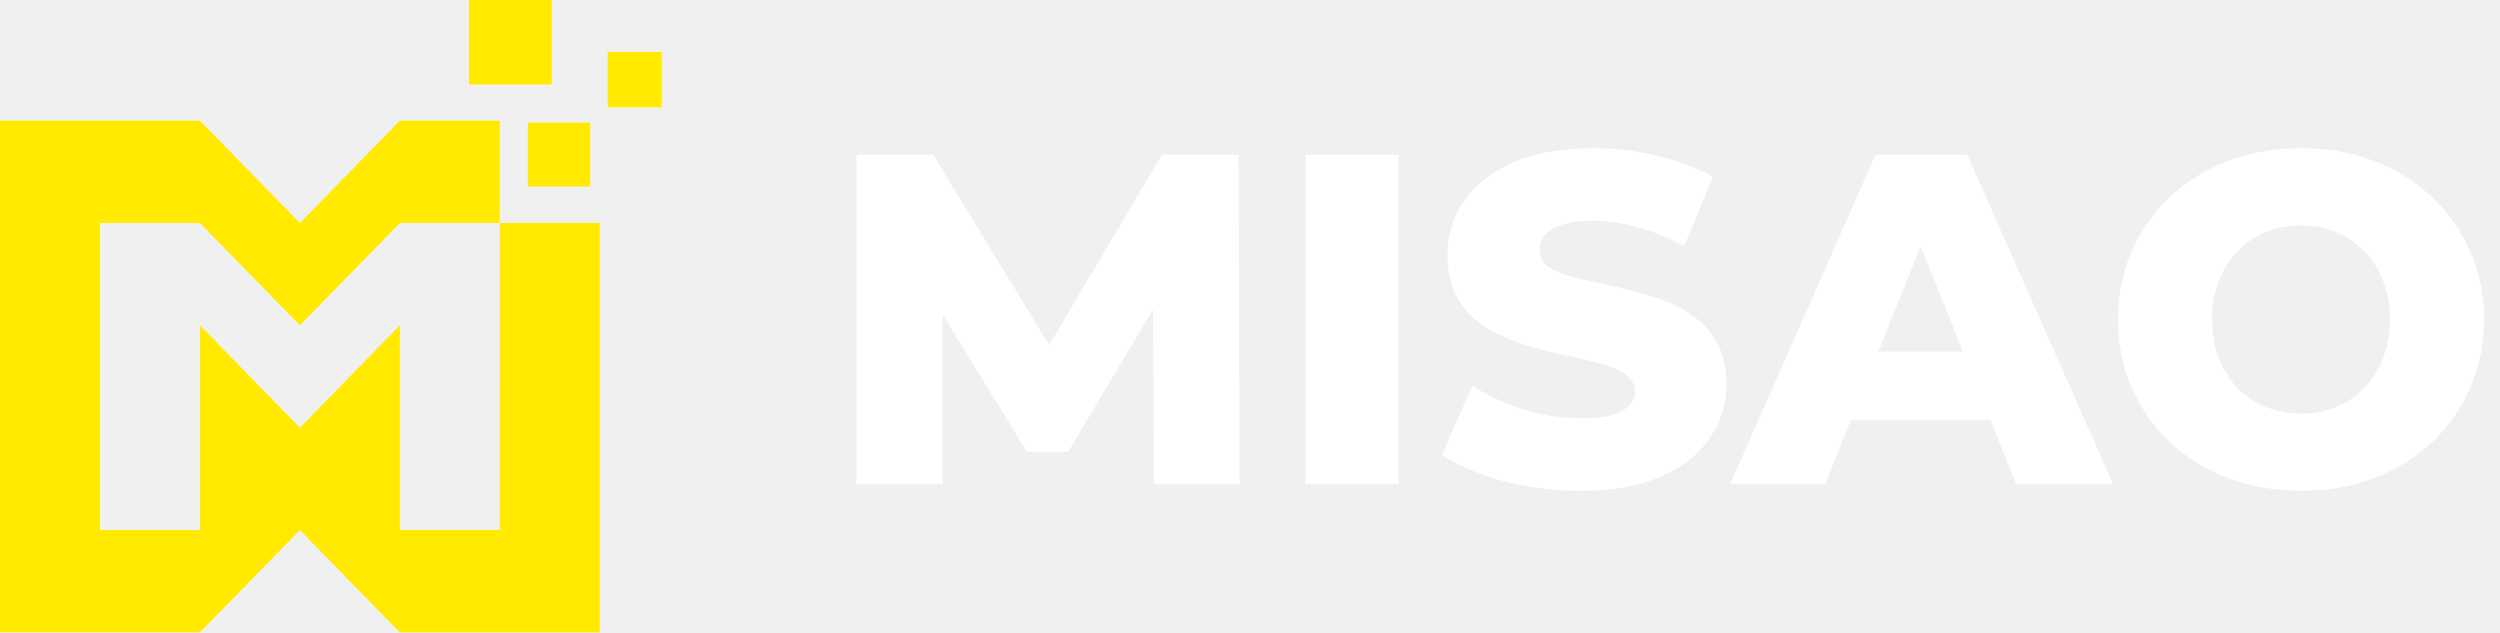
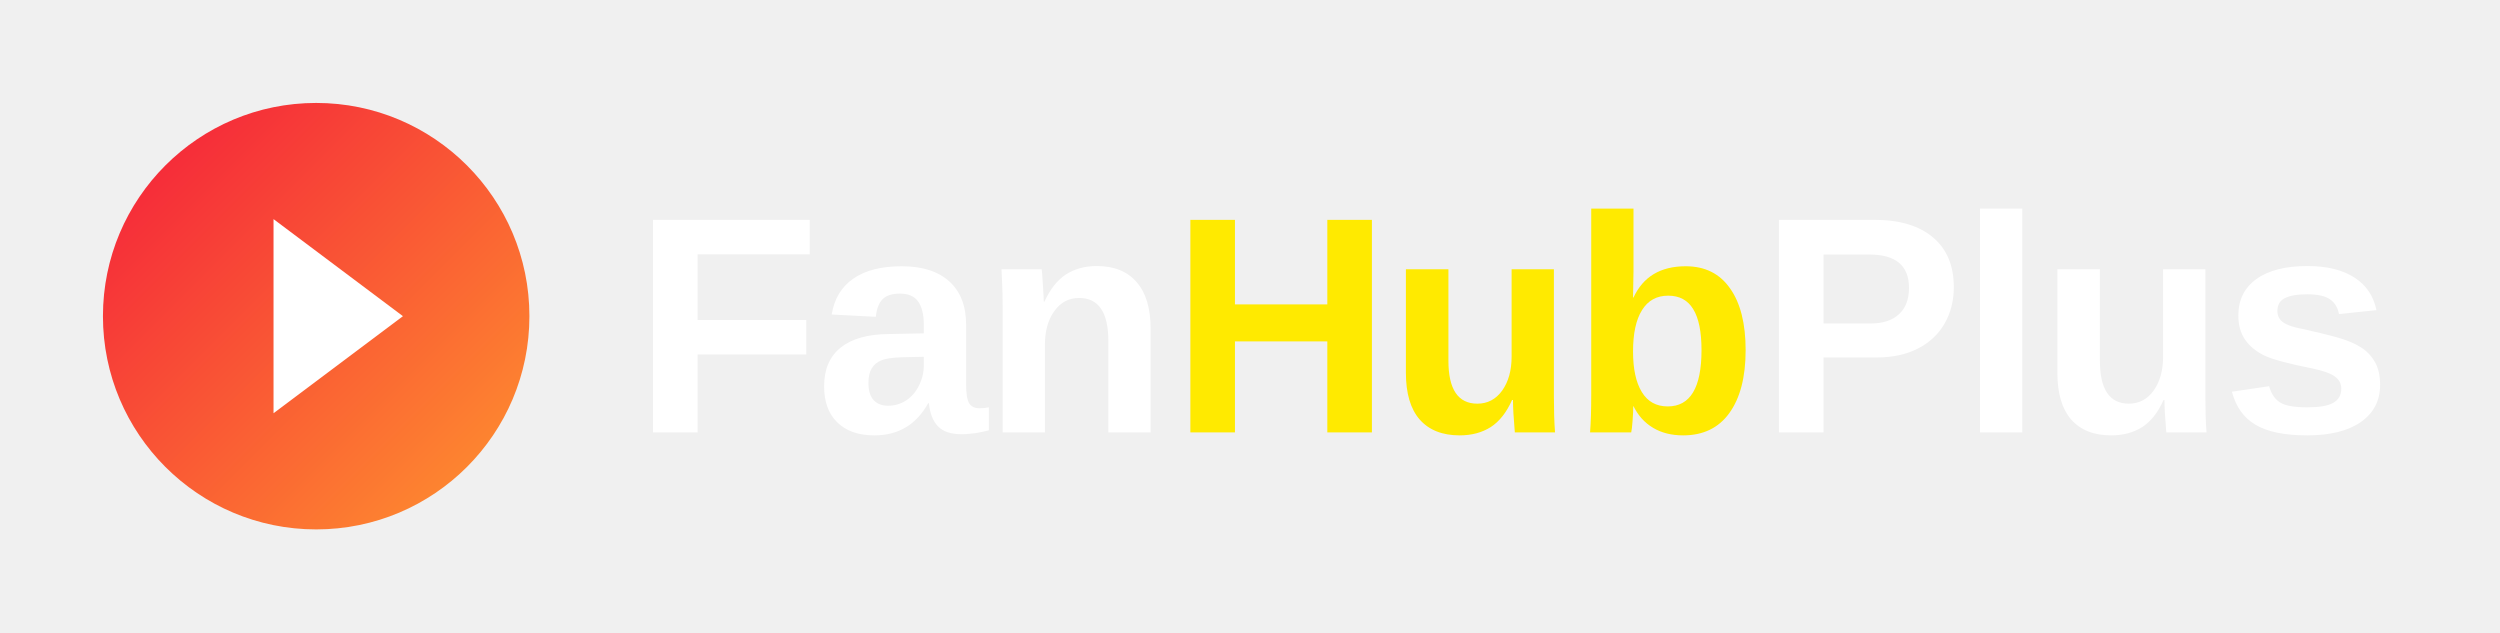
- <svg xmlns="http://www.w3.org/2000/svg" width="170" height="43" viewBox="0 0 170 43" fill="none">
-   <path d="M58.24 32.926V10.526H63.456L72.736 25.758H69.984L79.008 10.526H84.224L84.288 32.926H78.464L78.4 19.39H79.392L72.64 30.718H69.824L62.88 19.39H64.096V32.926H58.24ZM88.771 32.926V10.526H95.107V32.926H88.771ZM107.487 33.374C105.652 33.374 103.882 33.15 102.175 32.702C100.49 32.232 99.114 31.635 98.047 30.91L100.127 26.238C101.13 26.878 102.282 27.411 103.583 27.838C104.906 28.243 106.218 28.446 107.519 28.446C108.394 28.446 109.098 28.371 109.631 28.222C110.164 28.051 110.548 27.838 110.783 27.582C111.039 27.304 111.167 26.984 111.167 26.622C111.167 26.11 110.932 25.704 110.463 25.406C109.994 25.107 109.386 24.862 108.639 24.67C107.892 24.478 107.06 24.286 106.143 24.094C105.247 23.902 104.34 23.656 103.423 23.358C102.527 23.059 101.706 22.675 100.959 22.206C100.212 21.715 99.604 21.086 99.135 20.318C98.666 19.528 98.431 18.536 98.431 17.342C98.431 15.998 98.794 14.782 99.519 13.694C100.266 12.606 101.375 11.731 102.847 11.07C104.319 10.408 106.154 10.078 108.351 10.078C109.823 10.078 111.263 10.248 112.671 10.59C114.1 10.91 115.37 11.39 116.479 12.03L114.527 16.734C113.46 16.158 112.404 15.731 111.359 15.454C110.314 15.155 109.3 15.006 108.319 15.006C107.444 15.006 106.74 15.102 106.207 15.294C105.674 15.464 105.29 15.699 105.055 15.998C104.82 16.296 104.703 16.638 104.703 17.022C104.703 17.512 104.927 17.907 105.375 18.206C105.844 18.483 106.452 18.718 107.199 18.91C107.967 19.08 108.799 19.262 109.695 19.454C110.612 19.646 111.519 19.891 112.415 20.19C113.332 20.467 114.164 20.851 114.911 21.342C115.658 21.811 116.255 22.44 116.703 23.23C117.172 23.998 117.407 24.968 117.407 26.142C117.407 27.443 117.034 28.648 116.287 29.758C115.562 30.846 114.463 31.72 112.991 32.382C111.54 33.043 109.706 33.374 107.487 33.374ZM117.646 32.926L127.534 10.526H133.774L143.694 32.926H137.102L129.358 13.63H131.854L124.11 32.926H117.646ZM123.054 28.574L124.686 23.902H135.63L137.262 28.574H123.054ZM156.474 33.374C154.682 33.374 153.028 33.086 151.514 32.51C149.999 31.934 148.676 31.123 147.546 30.078C146.436 29.011 145.572 27.774 144.954 26.366C144.335 24.958 144.026 23.411 144.026 21.726C144.026 20.04 144.335 18.494 144.954 17.086C145.572 15.678 146.436 14.451 147.546 13.406C148.676 12.339 149.999 11.518 151.514 10.942C153.028 10.366 154.682 10.078 156.474 10.078C158.287 10.078 159.94 10.366 161.434 10.942C162.948 11.518 164.26 12.339 165.37 13.406C166.479 14.451 167.343 15.678 167.962 17.086C168.602 18.494 168.922 20.04 168.922 21.726C168.922 23.411 168.602 24.968 167.962 26.398C167.343 27.806 166.479 29.032 165.37 30.078C164.26 31.123 162.948 31.934 161.434 32.51C159.94 33.086 158.287 33.374 156.474 33.374ZM156.474 28.126C157.327 28.126 158.116 27.976 158.842 27.678C159.588 27.379 160.228 26.952 160.762 26.398C161.316 25.822 161.743 25.139 162.042 24.35C162.362 23.56 162.522 22.686 162.522 21.726C162.522 20.744 162.362 19.87 162.042 19.102C161.743 18.312 161.316 17.64 160.762 17.086C160.228 16.51 159.588 16.072 158.842 15.774C158.116 15.475 157.327 15.326 156.474 15.326C155.62 15.326 154.82 15.475 154.074 15.774C153.348 16.072 152.708 16.51 152.154 17.086C151.62 17.64 151.194 18.312 150.874 19.102C150.575 19.87 150.426 20.744 150.426 21.726C150.426 22.686 150.575 23.56 150.874 24.35C151.194 25.139 151.62 25.822 152.154 26.398C152.708 26.952 153.348 27.379 154.074 27.678C154.82 27.976 155.62 28.126 156.474 28.126Z" fill="white" />
-   <path d="M37.517 0H31.899V5.749H37.517V0Z" fill="#FFEA00" />
-   <path d="M45 3.531H41.32V7.298H45V3.531Z" fill="#FFEA00" />
-   <path d="M40.132 8.338H35.891V12.68H40.132V8.338Z" fill="#FFEA00" />
-   <path d="M33.986 8.209H27.188L20.392 15.166L13.594 8.209H0V43H13.594L20.39 36.043L27.185 43.002H40.781V15.166H33.986V8.209ZM33.986 36.041H27.19V22.125L20.392 29.084L13.596 22.125V36.041H6.798V15.166H13.596L20.392 22.123L27.19 15.166H33.988L33.986 36.041Z" fill="#FFEA00" />
-   <path d="M14.189 23.591V30.945C14.655 31.178 15.122 31.407 15.595 31.628C16.029 31.807 16.786 32.124 17.069 32.227C19.916 33.276 22.831 34.057 25.81 34.559C26.071 34.588 26.335 34.61 26.599 34.635V23.591L20.394 29.943L14.189 23.591Z" fill="#FFEA00" />
-   <path d="M35.148 34.588C36.848 34.298 38.531 33.909 40.19 33.425V15.773H34.578V34.639C34.768 34.621 34.958 34.608 35.148 34.588Z" fill="#FFEA00" />
-   <path d="M2.154 22.308C3.438 23.5 4.711 24.709 6.061 25.823C6.1 25.857 6.15 25.897 6.205 25.939V14.561H13.842L20.394 21.268L26.945 14.561H33.395V8.816H27.436L20.392 16.025L13.35 8.816H0.593V20.808C1.105 21.315 1.624 21.817 2.154 22.308Z" fill="#FFEA00" />
+ <svg xmlns="http://www.w3.org/2000/svg" width="170" height="43" viewBox="0 0 170 43" fill="none" role="img" aria-labelledby="fhpLogoTitle">
+   <defs>
+     <linearGradient id="fhpLogoBadge" x1="7" y1="7" x2="36" y2="36" gradientUnits="userSpaceOnUse">
+       <stop stop-color="#F41B3B" />
+       <stop offset="1" stop-color="#FF962E" />
+     </linearGradient>
+   </defs>
+   <circle cx="21.5" cy="21.5" r="14.5" fill="url(#fhpLogoBadge)" />
+   <path d="M18.6 14.9 27.4 21.5 18.6 28.1V14.9Z" fill="#fff" />
+   <text x="43" y="29.4" font-family="Montserrat, 'Segoe UI', Arial, sans-serif" font-size="21" font-weight="800" letter-spacing="-0.4" fill="#ffffff">Fan<tspan fill="#FFEA00">Hub</tspan>Plus</text>
</svg>
